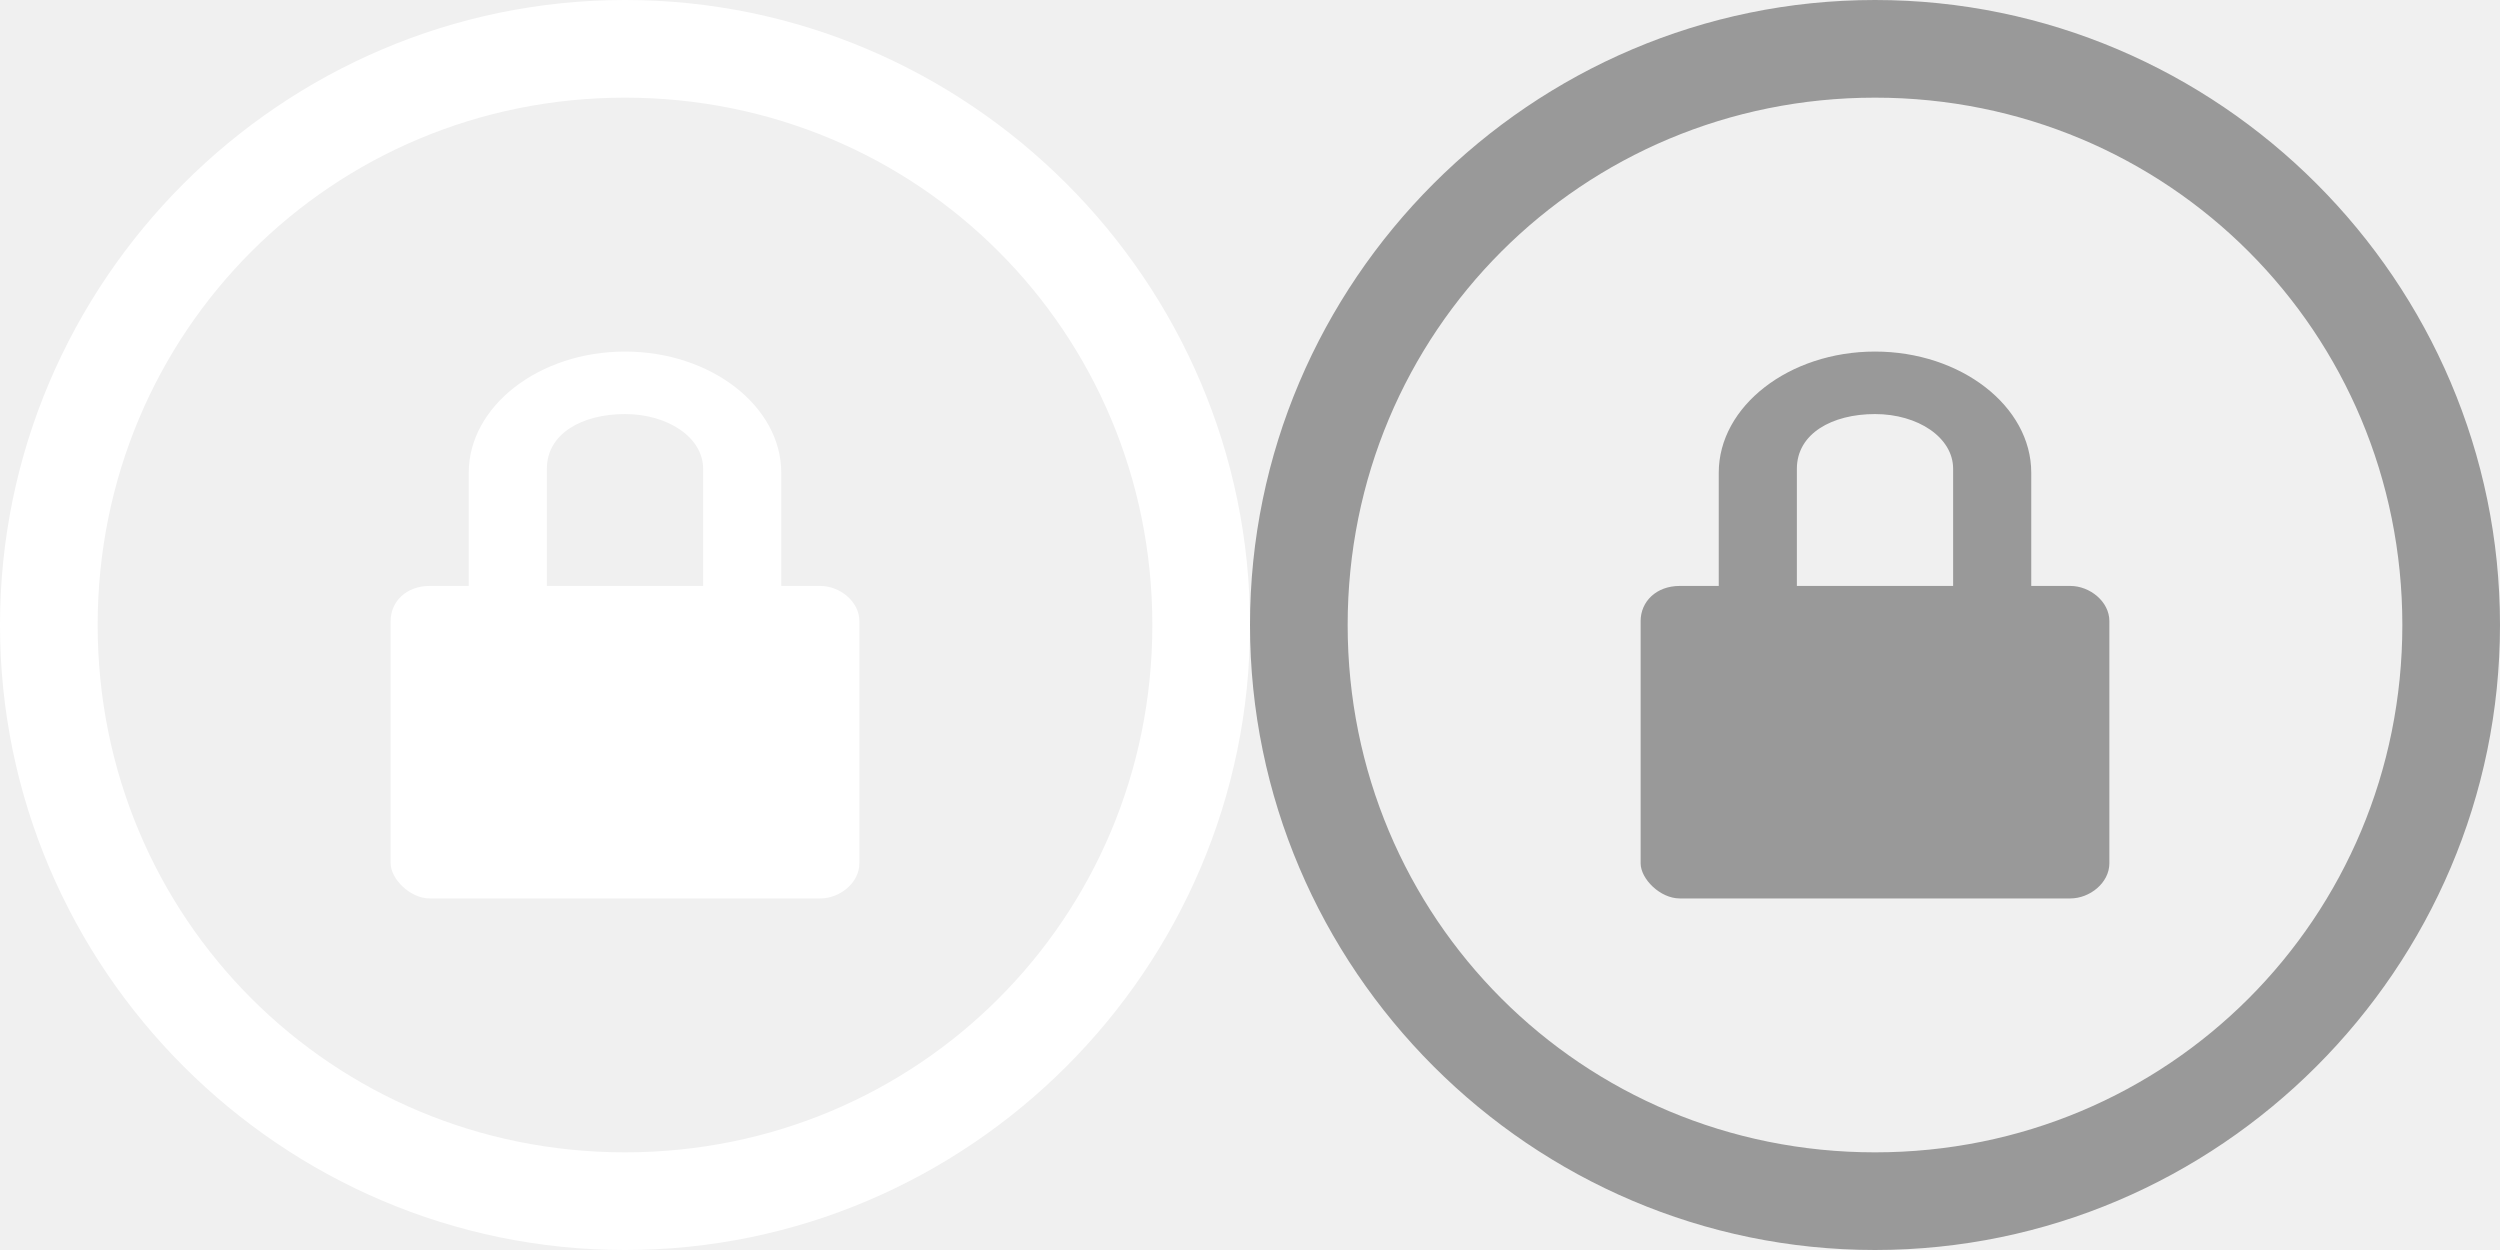
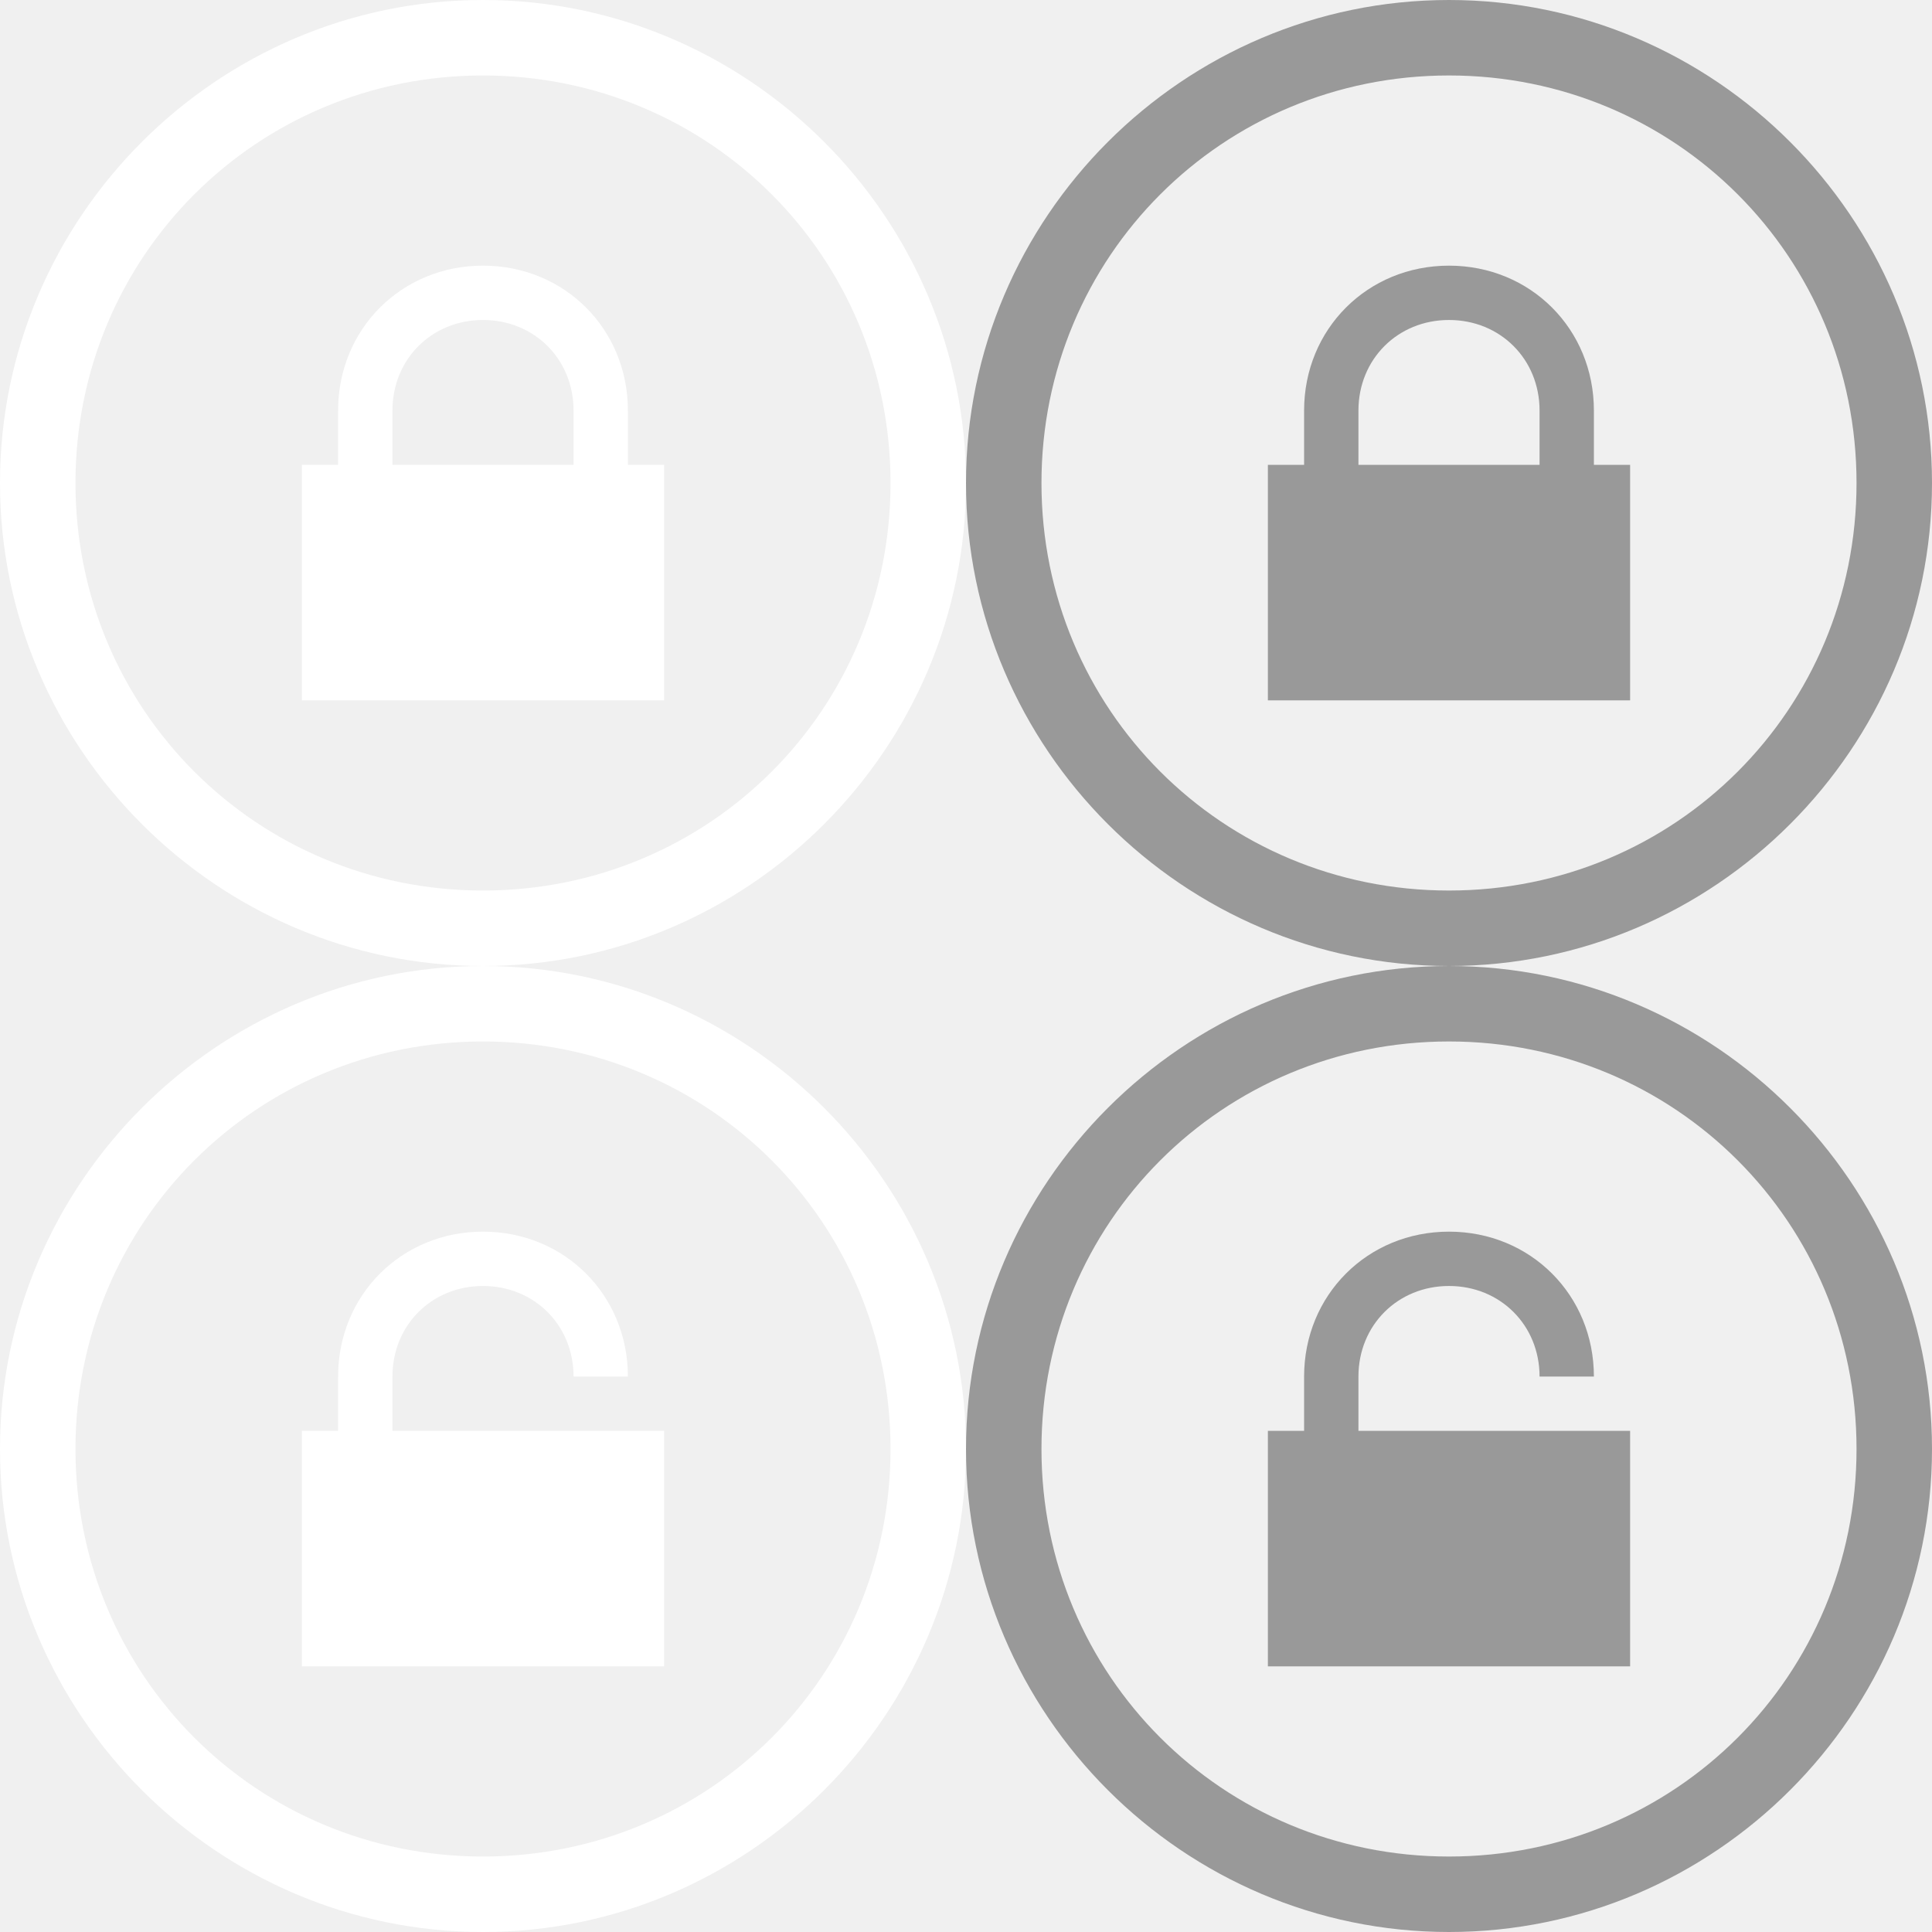
- <svg xmlns="http://www.w3.org/2000/svg" version="1.1" x="0" y="0" width="64" height="32" viewBox="0" enable-background="new 0 0 64 32" xml:space="preserve">
-   <path fill="#999999" d="M48 0c-8.8 0-16 7.2-16 16s7.2 16 16 16c8.8 0 16-7.2 16-16S56.8 0 48 0zM48 29.5c-7.5 0-13.5-6-13.5-13.5S40.5 2.5 48 2.5c7.5 0 13.5 6 13.5 13.5S55.5 29.5 48 29.5z" />
-   <path fill="#999999" d="M53 15h-1l0-2.9c0-1.7-1.8-3.1-4-3.1 -2.2 0-4 1.4-4 3.1l0 2.9h-1c-0.6 0-1 0.4-1 0.9l0 6.2c0 0.4 0.5 0.9 1 0.9h10c0.5 0 1-0.4 1-0.9l0-6.2C54 15.4 53.5 15 53 15zM50 15h-4v-3c0-0.9 0.9-1.4 2-1.4 1.1 0 2 0.6 2 1.4L50 15z" />
-   <path fill="#FFF" d="M16 0C7.2 0 0 7.2 0 16s7.2 16 16 16c8.8 0 16-7.2 16-16S24.8 0 16 0zM16 29.5c-7.5 0-13.5-6-13.5-13.5S8.5 2.5 16 2.5c7.5 0 13.5 6 13.5 13.5S23.5 29.5 16 29.5z" />
-   <path fill="#FFF" d="M21 15h-1l0-2.9c0-1.7-1.8-3.1-4-3.1 -2.2 0-4 1.4-4 3.1l0 2.9h-1c-0.6 0-1 0.4-1 0.9l0 6.2c0 0.4 0.5 0.9 1 0.9h10c0.5 0 1-0.4 1-0.9l0-6.2C22 15.4 21.5 15 21 15zM18 15h-4v-3c0-0.9 0.9-1.4 2-1.4 1.1 0 2 0.6 2 1.4L18 15z" />
+ <svg xmlns="http://www.w3.org/2000/svg" version="1.1" id="Layer_1" x="0px" y="0px" width="64px" height="64px" viewBox="0 0 64 64" enable-background="new 0 0 64 64" xml:space="preserve">
+   <g>
+     <g>
+       <path fill="#FFFFFF" d="M10,15.4h1.2v-1.8c0-2.7,2.1-4.8,4.8-4.8s4.8,2.1,4.8,4.8v1.8H22l0,7.8H10V15.4z M19,13.6c0-1.7-1.3-3-3-3    c-1.7,0-3,1.3-3,3v1.8h6L19,13.6z" />
+       <path fill="#FFFFFF" d="M16,0C7.2,0,0,7.2,0,16s7.2,16,16,16s16-7.2,16-16S24.8,0,16,0z M16,29.5c-7.5,0-13.5-6-13.5-13.5    S8.5,2.5,16,2.5s13.5,6,13.5,13.5S23.5,29.5,16,29.5z" />
+     </g>
+     <g>
+       <path fill="#FFFFFF" d="M10,47.4h1.2l0-1.8c0-2.7,2.1-4.8,4.8-4.8s4.8,2.1,4.8,4.8H19c0-1.7-1.3-3-3-3c-1.7,0-3,1.3-3,3v1.8l9,0    l0,7.8H10V47.4z" />
+       <path fill="#FFFFFF" d="M16,32C7.2,32,0,39.2,0,48s7.2,16,16,16s16-7.2,16-16S24.8,32,16,32z M16,61.5c-7.5,0-13.5-6-13.5-13.5    s6-13.5,13.5-13.5s13.5,6,13.5,13.5S23.5,61.5,16,61.5z" />
+     </g>
+     <g>
+       <path fill="#999999" d="M42,15.4h1.2v-1.8c0-2.7,2.1-4.8,4.8-4.8c2.7,0,4.8,2.1,4.8,4.8v1.8H54l0,7.8H42V15.4z M51,13.6    c0-1.7-1.3-3-3-3c-1.7,0-3,1.3-3,3v1.8h6L51,13.6z" />
+       <path fill="#999999" d="M48,0c-8.8,0-16,7.2-16,16s7.2,16,16,16s16-7.2,16-16S56.8,0,48,0z M48,29.5c-7.5,0-13.5-6-13.5-13.5    S40.5,2.5,48,2.5s13.5,6,13.5,13.5S55.5,29.5,48,29.5z" />
+     </g>
+     <g>
+       <path fill="#999999" d="M42,47.4h1.2l0-1.8c0-2.7,2.1-4.8,4.8-4.8c2.7,0,4.8,2.1,4.8,4.8H51c0-1.7-1.3-3-3-3c-1.7,0-3,1.3-3,3v1.8    l9,0l0,7.8H42V47.4z" />
+       <path fill="#999999" d="M48,32c-8.8,0-16,7.2-16,16s7.2,16,16,16s16-7.2,16-16S56.8,32,48,32z M48,61.5c-7.5,0-13.5-6-13.5-13.5    s6-13.5,13.5-13.5s13.5,6,13.5,13.5S55.5,61.5,48,61.5z" />
+     </g>
+   </g>
</svg>
